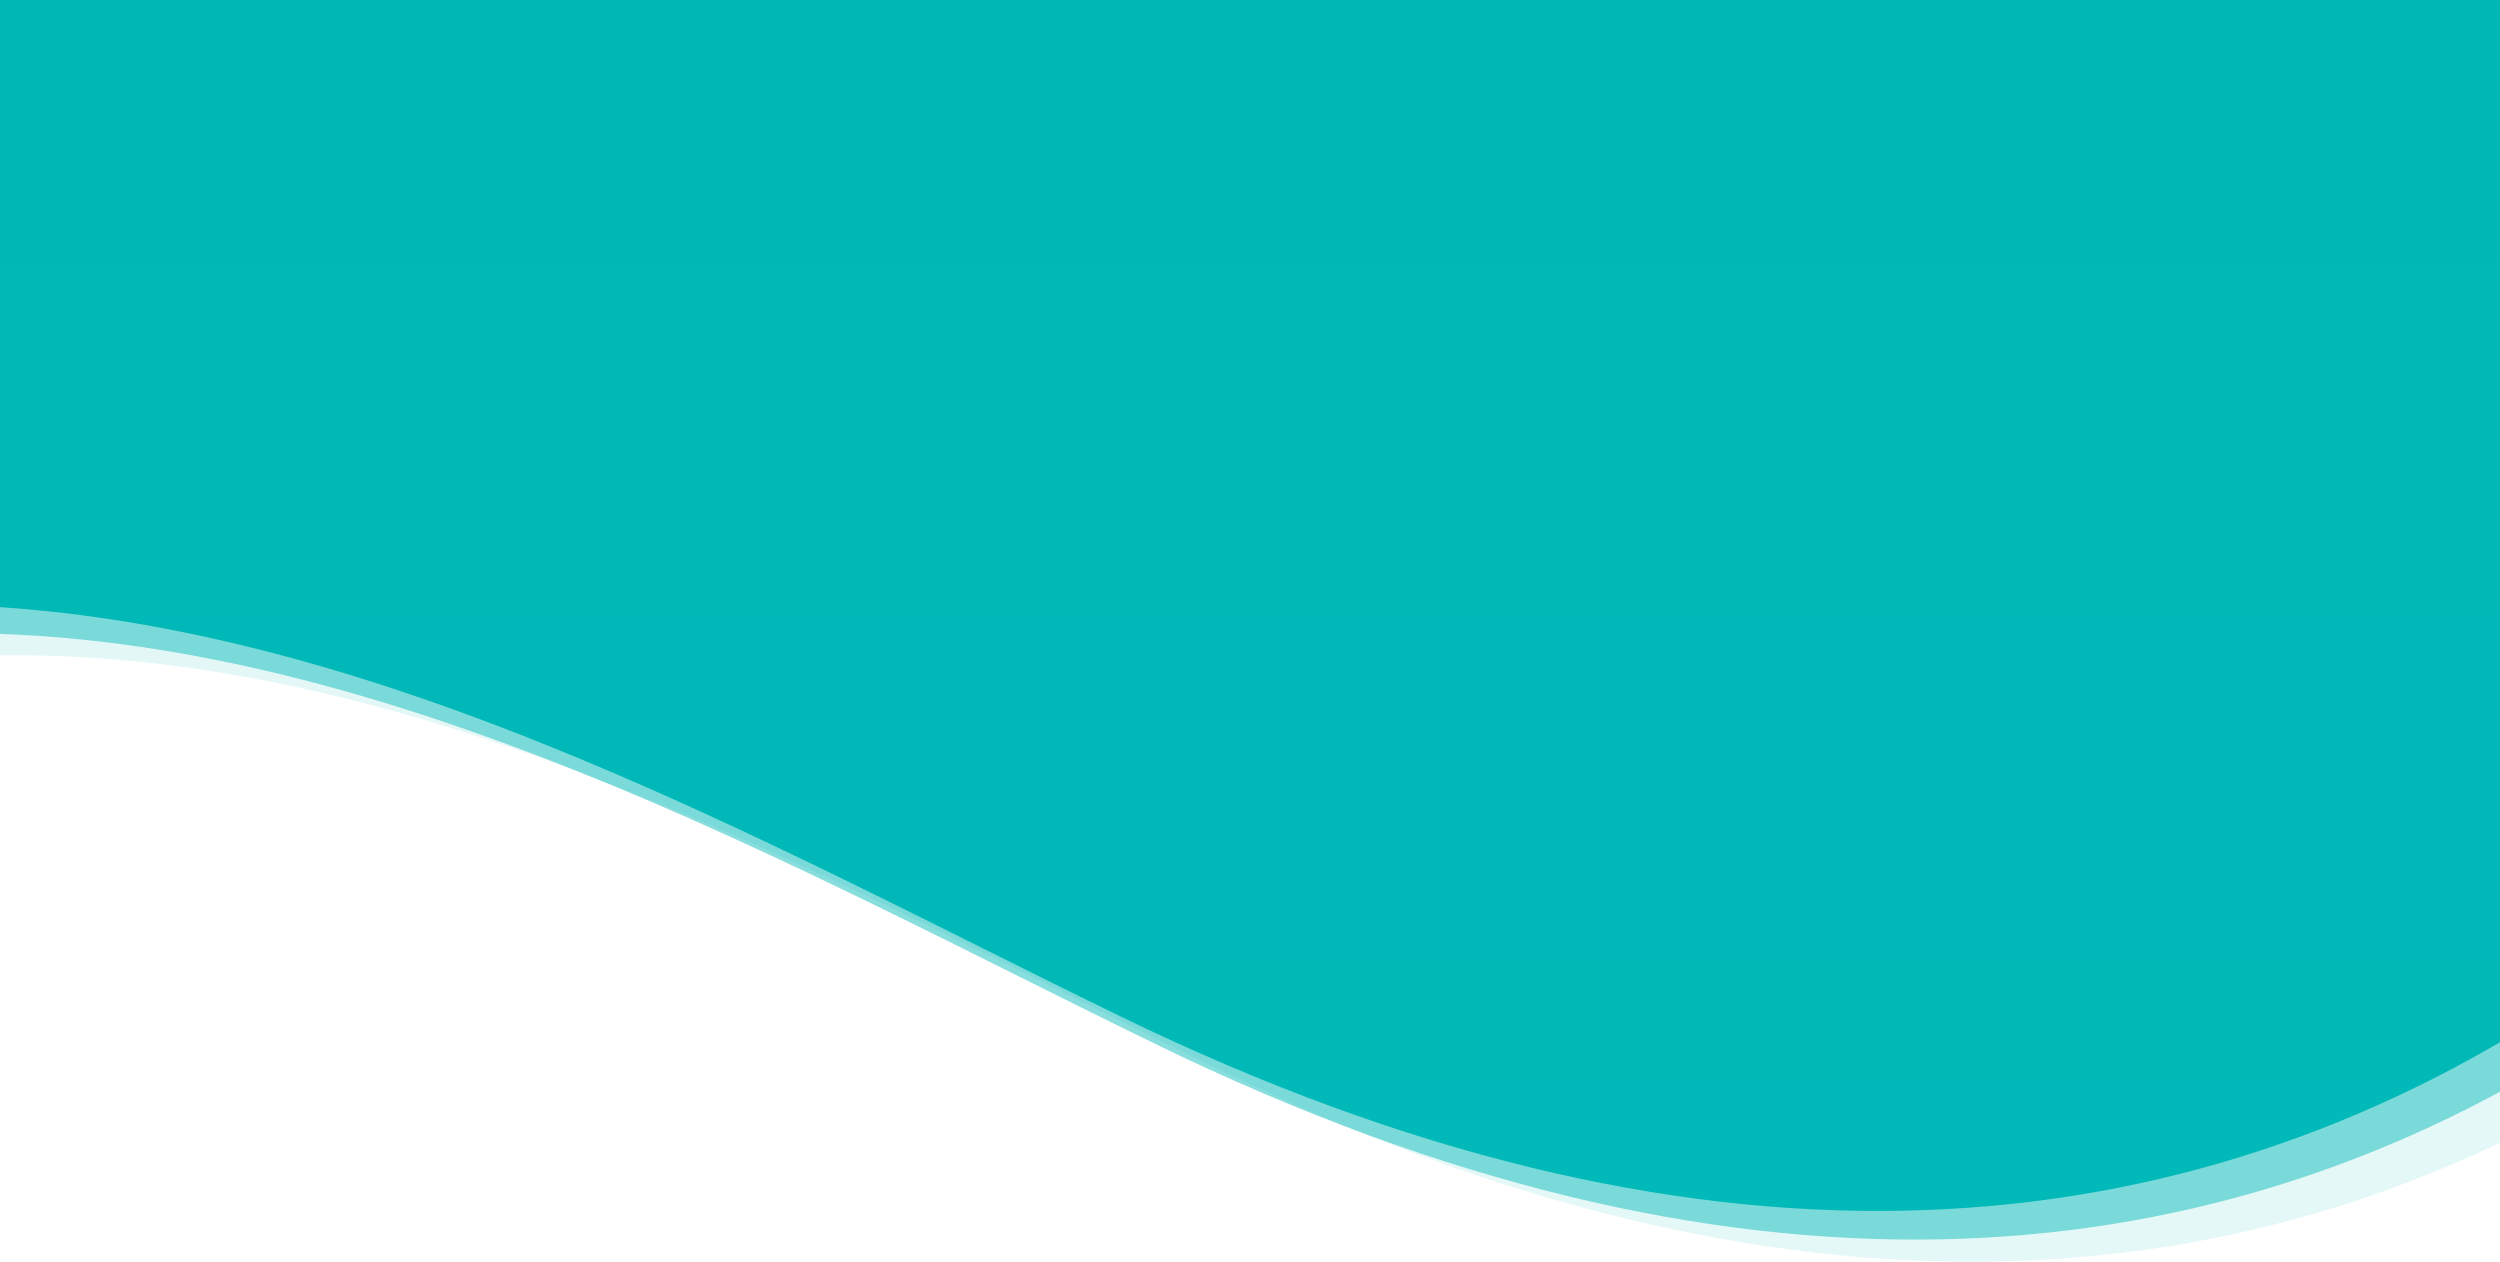
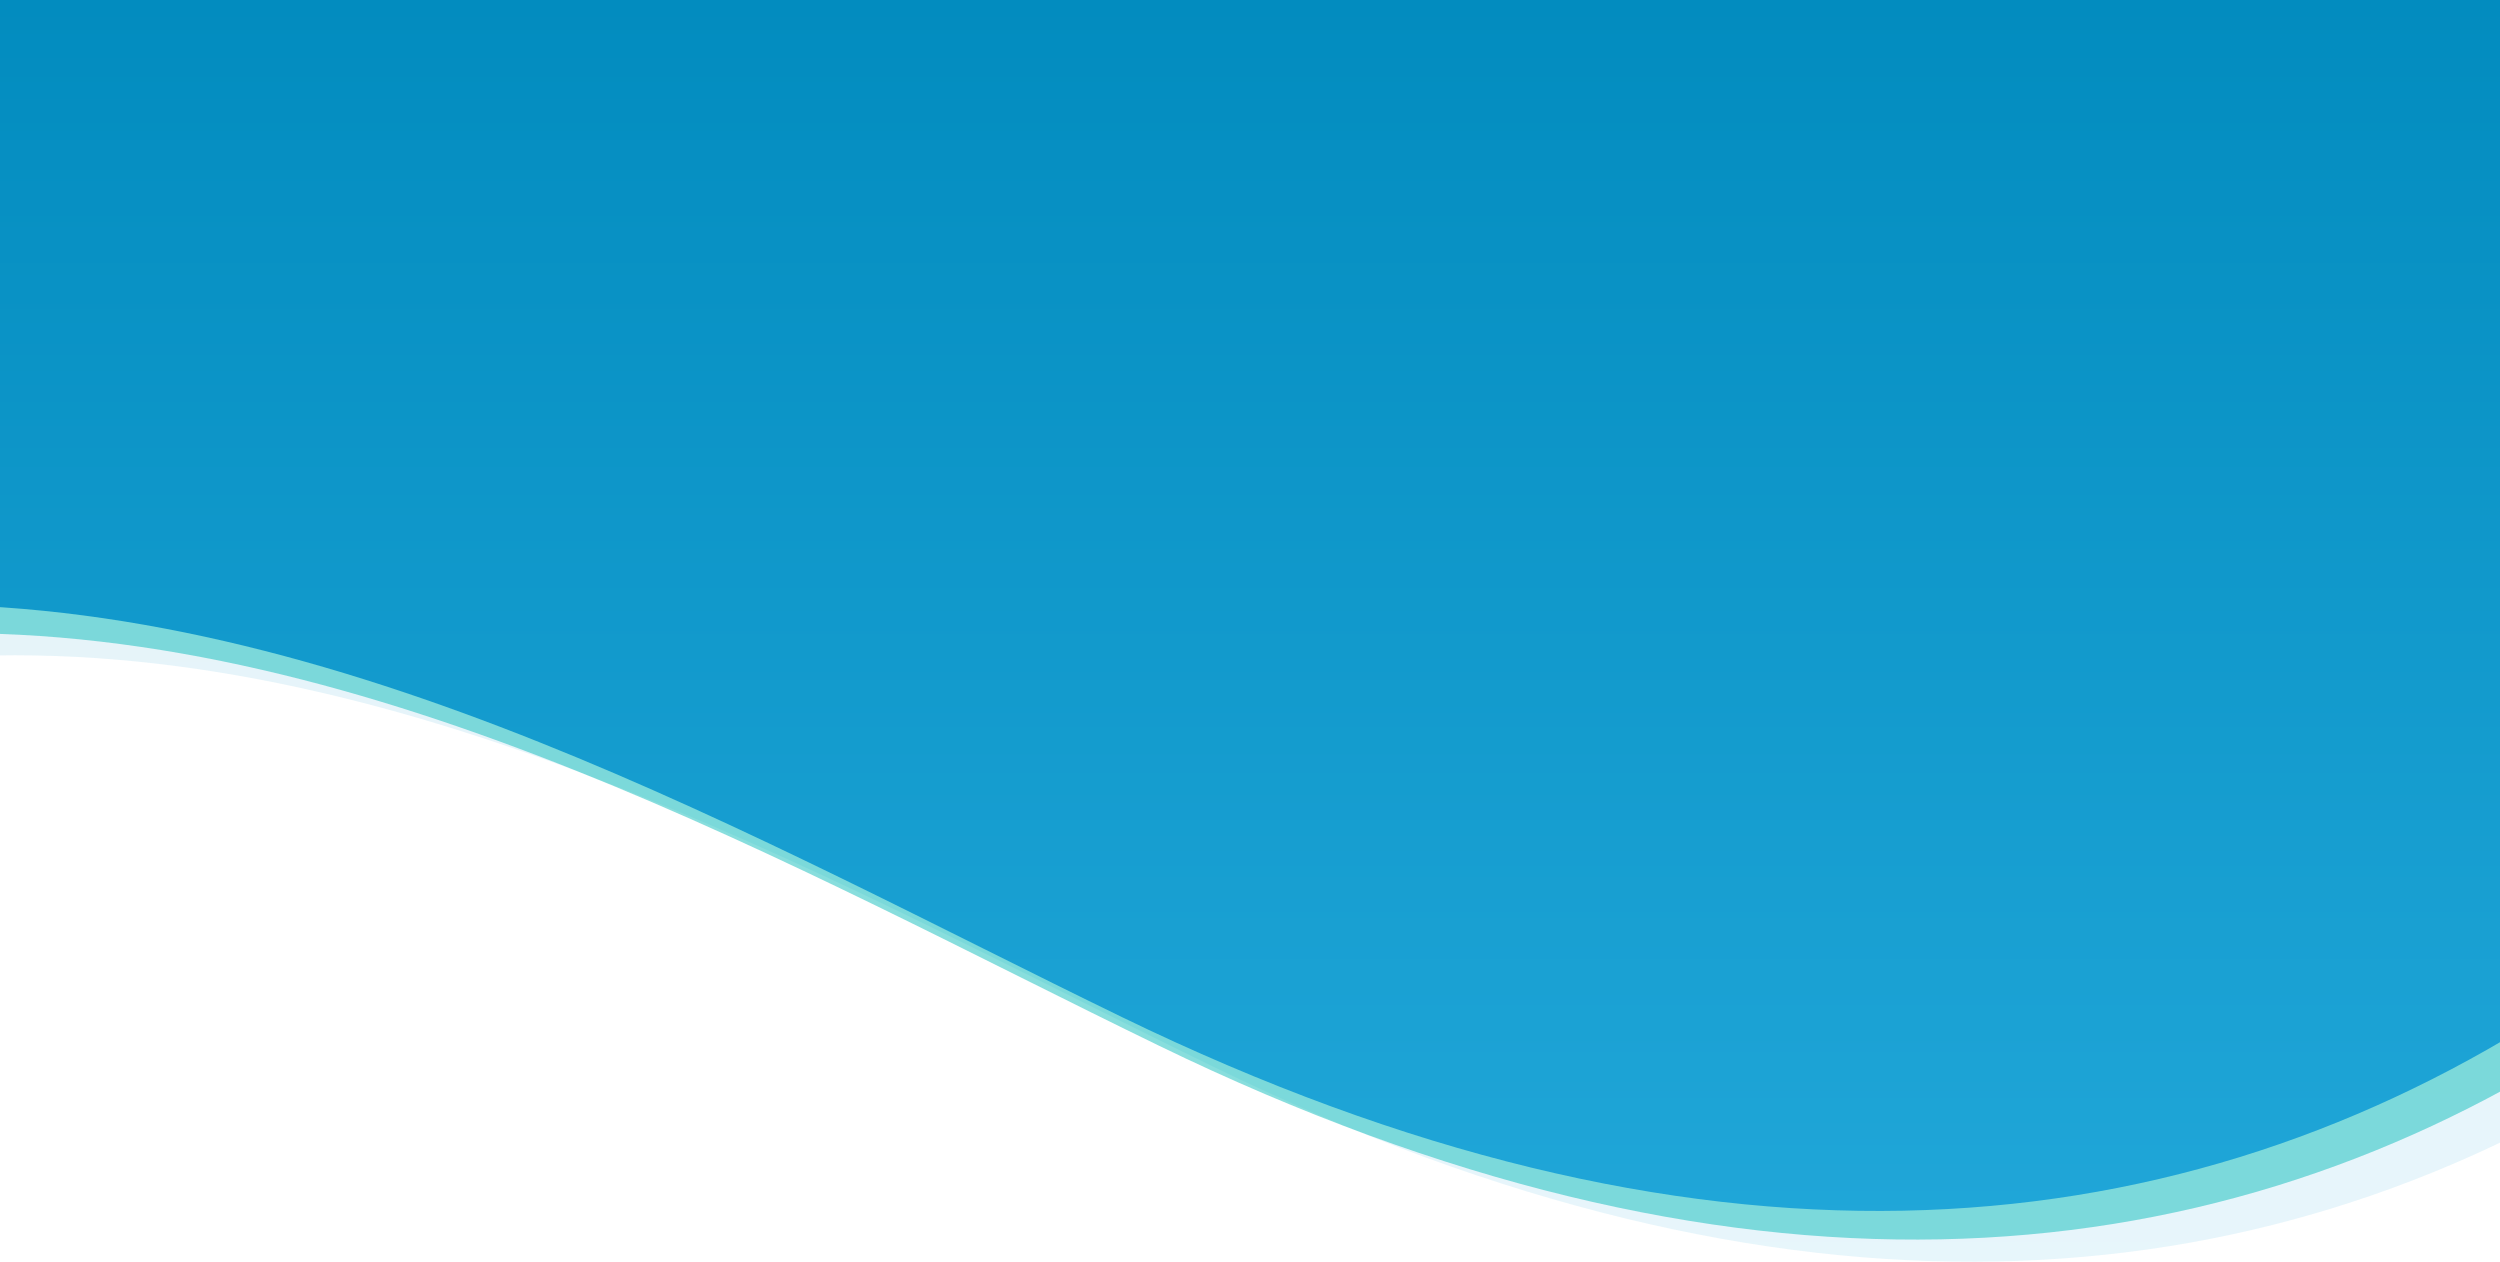
<svg xmlns="http://www.w3.org/2000/svg" version="1.1" id="Layer_1" x="0px" y="0px" viewBox="0 0 1920 969" style="enable-background:new 0 0 1920 969;" xml:space="preserve">
  <style type="text/css">
	.st0{opacity:0.108;fill-rule:evenodd;clip-rule:evenodd;fill:url(#Path-2-Copy_1_);enable-background:new    ;}
	.st1{opacity:0.468;fill-rule:evenodd;clip-rule:evenodd;fill:#00B8B7;enable-background:new    ;}
	.st2{fill-rule:evenodd;clip-rule:evenodd;fill:url(#Path-2_1_);}
</style>
  <g id="header-bg" transform="translate(156, 0)">
    <linearGradient id="Path-2-Copy_1_" gradientUnits="userSpaceOnUse" x1="-155.5" y1="1024.672" x2="-155.5" y2="1023.907" gradientTransform="matrix(2158 0 0 -1394 336481.969 1428369.875)">
-       <stop offset="0" style="stop-color:#00B7B5" />
-       <stop offset="1" style="stop-color:#00B9B8" />
+       <stop offset="0" style="stop-color:#008abd" />
+       <stop offset="1" style="stop-color:#22a8da" />
    </linearGradient>
    <path id="Path-2-Copy" class="st0" d="M1867.7,820.2c-290.9,183.8-652.2,212.5-1089.9,0c-278.6-135.2-603.1-322.7-938-316.8   c-5.4-41.8-7-351.2-4.8-928.4h2153.8c4.3,747.5,4.3,1122.5,0,1125C1950.7,753.1,1910.4,793.2,1867.7,820.2z" />
    <path id="Path-2-Copy-2" class="st1" d="M1824.2,803.2c-290.9,183.8-652.2,212.5-1089.9,0c-278.6-135.2-603.1-322.7-938-316.8   c-5.4-41.8-7-351.2-4.8-928.4h2153.8c4.3,747.5,4.3,1122.5,0,1125C1907.3,736.1,1866.9,776.2,1824.2,803.2z" />
    <linearGradient id="Path-2_1_" gradientUnits="userSpaceOnUse" x1="-155.5" y1="1024.672" x2="-155.5" y2="1023.907" gradientTransform="matrix(2158 0 0 -1394 336409.969 1428330.875)">
-       <stop offset="0" style="stop-color:#00B7B5" />
-       <stop offset="1" style="stop-color:#00B9B8" />
+       <stop offset="0" style="stop-color:#008abd" />
+       <stop offset="1" style="stop-color:#22a8da" />
    </linearGradient>
    <path id="Path-2" class="st2" d="M1795.7,781.2c-290.9,183.8-652.2,212.5-1089.9,0c-278.6-135.2-603.1-322.7-938-316.8   c-5.4-41.8-7-351.2-4.8-928.4h2153.8c4.3,747.5,4.3,1122.5,0,1125C1878.7,714.1,1838.4,754.2,1795.7,781.2z" />
  </g>
</svg>
